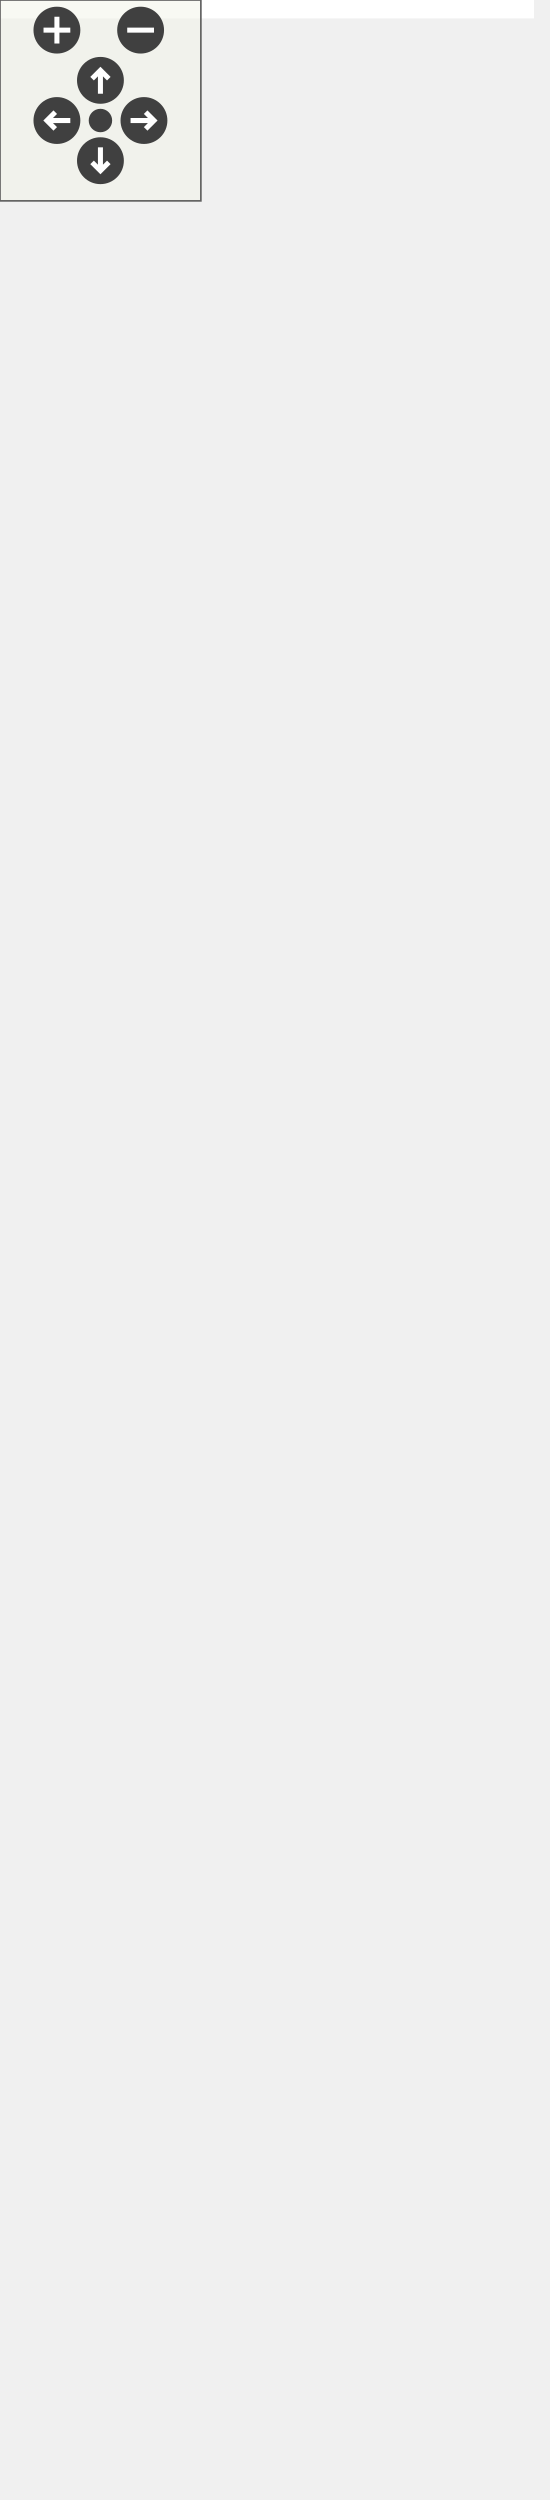
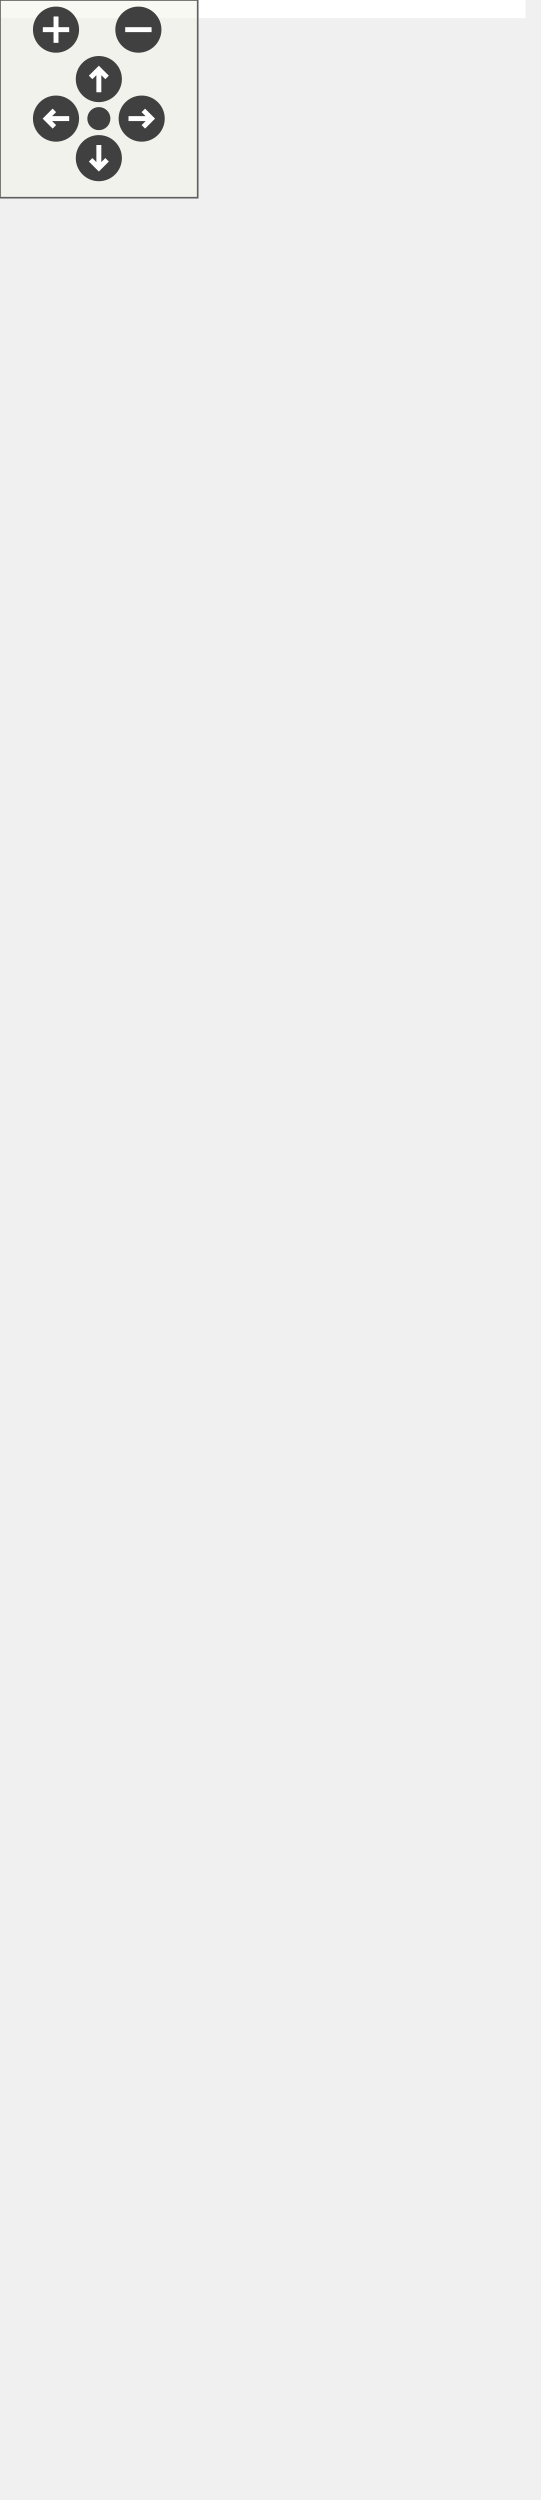
<svg xmlns="http://www.w3.org/2000/svg" xmlns:xlink="http://www.w3.org/1999/xlink" id="main" version="1.1" xml:space="preserve">
  <defs>
    <circle id="rim" cx="0" cy="0" r="7" />
    <circle id="rim2" cx="0" cy="0" r="3.5" />
    <g id="zoomPlus">
      <use xlink:href="#rim" fill="#404040">
        <set attributeName="fill" to="#808080" begin="zoomplus.mouseover" end="zoomplus.mouseout" />
      </use>
      <path d="M-4,0h8M0,-4v8" fill="none" stroke="white" stroke-width="1.5" pointer-events="none" />
    </g>
    <g id="zoomMin">
      <use xlink:href="#rim" fill="#404040">
        <set attributeName="fill" to="#808080" begin="zoomminus.mouseover" end="zoomminus.mouseout" />
      </use>
      <path d="M-4,0h8" fill="none" stroke="white" stroke-width="1.5" pointer-events="none" />
    </g>
    <g id="dirArrow">
      <path fill="none" stroke="white" stroke-width="1.5" d="M0,-3.0v7 M-2.5,-0.5L0,-3.0L2.5,-0.5" />
    </g>
    <g id="resetDef">
      <use xlink:href="#rim2" fill="#404040">
        <set attributeName="fill" to="#808080" begin="reset.mouseover" end="reset.mouseout" />
      </use>
    </g>
  </defs>
  <svg id="graph" class="graph">
    <g id="viewport">
-       <polygon fill="white" stroke="white" points="-4,5 -4,-686 159,-686 159,5 -4,5" />
+       <polygon fill="white" stroke="white" points="-4,5 -4,-698 159,-698 159,5 -4,5" />
      <g id="node1" class="node">
-         <polygon fill="#bfbfbf" stroke="black" points="23.5,-605 23.5,-681 130.5,-681 130.5,-605 23.5,-605" />
-         <text text-anchor="middle" x="77" y="-668" font-family="Helvetica,sans-Serif" font-size="10.00">IMagicUser</text>
-         <polyline fill="none" stroke="black" points="23.5,-660 130.5,-660 " />
-         <text text-anchor="start" x="31.5" y="-647" font-family="Helvetica,sans-Serif" font-size="10.00">+ MagicSkills</text>
-         <polyline fill="none" stroke="black" points="23.5,-639 130.5,-639 " />
-         <text text-anchor="start" x="31.5" y="-626" font-family="Helvetica,sans-Serif" font-size="10.00">+ LearnMagicSkill()</text>
-         <text text-anchor="start" x="31.5" y="-613" font-family="Helvetica,sans-Serif" font-size="10.00">+ TriggerMagicSkill()</text>
+         <polygon fill="#bfbfbf" stroke="black" points="23.5,-617 23.5,-693 130.5,-693 130.5,-617 23.5,-617" />
+         <text text-anchor="middle" x="77" y="-680" font-family="Helvetica,sans-Serif" font-size="10.00">IMagicUser</text>
+         <polyline fill="none" stroke="black" points="23.5,-672 130.5,-672 " />
+         <text text-anchor="start" x="31.5" y="-659" font-family="Helvetica,sans-Serif" font-size="10.00">+ MagicSkills</text>
+         <polyline fill="none" stroke="black" points="23.5,-651 130.5,-651 " />
+         <text text-anchor="start" x="31.5" y="-638" font-family="Helvetica,sans-Serif" font-size="10.00">+ LearnMagicSkill()</text>
+         <text text-anchor="start" x="31.5" y="-625" font-family="Helvetica,sans-Serif" font-size="10.00">+ TriggerMagicSkill()</text>
      </g>
      <g id="node3" class="node">
        <a xlink:href="../../d9/d5c/class_action_rpg_kit_1_1_character_1_1_base_character.xhtml" target="_top" xlink:title="Base implementation of a Character.">
-           <polygon fill="white" stroke="black" points="9.5,-127 9.5,-567 144.5,-567 144.5,-127 9.5,-127" />
-           <text text-anchor="middle" x="77" y="-554" font-family="Helvetica,sans-Serif" font-size="10.00">BaseCharacter</text>
-           <polyline fill="none" stroke="black" points="9.5,-546 144.5,-546 " />
-           <text text-anchor="start" x="17.5" y="-533" font-family="Helvetica,sans-Serif" font-size="10.00">+ _idleState</text>
-           <text text-anchor="start" x="17.5" y="-520" font-family="Helvetica,sans-Serif" font-size="10.00">+ Name</text>
-           <text text-anchor="start" x="17.5" y="-507" font-family="Helvetica,sans-Serif" font-size="10.00">+ Stats</text>
-           <text text-anchor="start" x="17.5" y="-494" font-family="Helvetica,sans-Serif" font-size="10.00">+ Inventory</text>
-           <text text-anchor="start" x="17.5" y="-481" font-family="Helvetica,sans-Serif" font-size="10.00">+ CurrentState</text>
-           <text text-anchor="start" x="17.5" y="-468" font-family="Helvetica,sans-Serif" font-size="10.00">+ Magic</text>
-           <text text-anchor="start" x="17.5" y="-455" font-family="Helvetica,sans-Serif" font-size="10.00">+ MagicSkills</text>
-           <text text-anchor="start" x="17.5" y="-442" font-family="Helvetica,sans-Serif" font-size="10.00">+ Life</text>
-           <text text-anchor="start" x="17.5" y="-429" font-family="Helvetica,sans-Serif" font-size="10.00">+ Enemies</text>
-           <text text-anchor="start" x="17.5" y="-416" font-family="Helvetica,sans-Serif" font-size="10.00">+ CombatSkills</text>
-           <text text-anchor="start" x="17.5" y="-403" font-family="Helvetica,sans-Serif" font-size="10.00">- _currentState</text>
-           <text text-anchor="start" x="17.5" y="-390" font-family="Helvetica,sans-Serif" font-size="10.00">- _magicSkills</text>
-           <text text-anchor="start" x="17.5" y="-377" font-family="Helvetica,sans-Serif" font-size="10.00">- _magicSkillEndTimes</text>
-           <text text-anchor="start" x="17.5" y="-364" font-family="Helvetica,sans-Serif" font-size="10.00">- _enemies</text>
-           <text text-anchor="start" x="17.5" y="-351" font-family="Helvetica,sans-Serif" font-size="10.00">- _combatSkills</text>
-           <text text-anchor="start" x="17.5" y="-338" font-family="Helvetica,sans-Serif" font-size="10.00">- _combatSkillEndTimes</text>
-           <polyline fill="none" stroke="black" points="9.5,-330 144.5,-330 " />
-           <text text-anchor="start" x="17.5" y="-317" font-family="Helvetica,sans-Serif" font-size="10.00">+ BaseCharacter()</text>
-           <text text-anchor="start" x="17.5" y="-304" font-family="Helvetica,sans-Serif" font-size="10.00">+ BaseCharacter()</text>
-           <text text-anchor="start" x="17.5" y="-291" font-family="Helvetica,sans-Serif" font-size="10.00">+ ToString()</text>
-           <text text-anchor="start" x="17.5" y="-278" font-family="Helvetica,sans-Serif" font-size="10.00">+ LearnMagicSkill()</text>
-           <text text-anchor="start" x="17.5" y="-265" font-family="Helvetica,sans-Serif" font-size="10.00">+ TriggerMagicSkill()</text>
-           <text text-anchor="start" x="17.5" y="-252" font-family="Helvetica,sans-Serif" font-size="10.00">+ PreUseCountdown()</text>
-           <text text-anchor="start" x="17.5" y="-239" font-family="Helvetica,sans-Serif" font-size="10.00">+ AddEnemy()</text>
-           <text text-anchor="start" x="17.5" y="-226" font-family="Helvetica,sans-Serif" font-size="10.00">+ LearnCombatSkill()</text>
-           <text text-anchor="start" x="17.5" y="-213" font-family="Helvetica,sans-Serif" font-size="10.00">+ TriggerCombatSkill()</text>
-           <text text-anchor="start" x="17.5" y="-200" font-family="Helvetica,sans-Serif" font-size="10.00">+ PreUseCountdown()</text>
-           <text text-anchor="start" x="17.5" y="-187" font-family="Helvetica,sans-Serif" font-size="10.00">+ OnAttacked()</text>
-           <text text-anchor="start" x="17.5" y="-174" font-family="Helvetica,sans-Serif" font-size="10.00">- UseMagicSkill()</text>
-           <text text-anchor="start" x="17.5" y="-161" font-family="Helvetica,sans-Serif" font-size="10.00">- MagicSkillCanBeUsed()</text>
-           <text text-anchor="start" x="17.5" y="-148" font-family="Helvetica,sans-Serif" font-size="10.00">- UseCombatSkill()</text>
-           <text text-anchor="start" x="17.5" y="-135" font-family="Helvetica,sans-Serif" font-size="10.00">- CombatSkillCanBeUsed()</text>
+           <polygon fill="white" stroke="black" points="9.5,-126.5 9.5,-579.5 144.5,-579.5 144.5,-126.5 9.5,-126.5" />
+           <text text-anchor="middle" x="77" y="-566.5" font-family="Helvetica,sans-Serif" font-size="10.00">BaseCharacter</text>
+           <polyline fill="none" stroke="black" points="9.5,-558.5 144.5,-558.5 " />
+           <text text-anchor="start" x="17.5" y="-545.5" font-family="Helvetica,sans-Serif" font-size="10.00">+ _idleState</text>
+           <text text-anchor="start" x="17.5" y="-532.5" font-family="Helvetica,sans-Serif" font-size="10.00">+ _moveState</text>
+           <text text-anchor="start" x="17.5" y="-519.5" font-family="Helvetica,sans-Serif" font-size="10.00">+ Position</text>
+           <text text-anchor="start" x="17.5" y="-506.5" font-family="Helvetica,sans-Serif" font-size="10.00">+ Name</text>
+           <text text-anchor="start" x="17.5" y="-493.5" font-family="Helvetica,sans-Serif" font-size="10.00">+ Stats</text>
+           <text text-anchor="start" x="17.5" y="-480.5" font-family="Helvetica,sans-Serif" font-size="10.00">+ Inventory</text>
+           <text text-anchor="start" x="17.5" y="-467.5" font-family="Helvetica,sans-Serif" font-size="10.00">+ CurrentState</text>
+           <text text-anchor="start" x="17.5" y="-454.5" font-family="Helvetica,sans-Serif" font-size="10.00">+ Magic</text>
+           <text text-anchor="start" x="17.5" y="-441.5" font-family="Helvetica,sans-Serif" font-size="10.00">+ MagicSkills</text>
+           <text text-anchor="start" x="17.5" y="-428.5" font-family="Helvetica,sans-Serif" font-size="10.00">+ Life</text>
+           <text text-anchor="start" x="17.5" y="-415.5" font-family="Helvetica,sans-Serif" font-size="10.00">+ Enemies</text>
+           <text text-anchor="start" x="17.5" y="-402.5" font-family="Helvetica,sans-Serif" font-size="10.00">+ CombatSkills</text>
+           <text text-anchor="start" x="17.5" y="-389.5" font-family="Helvetica,sans-Serif" font-size="10.00">- _magicSkills</text>
+           <text text-anchor="start" x="17.5" y="-376.5" font-family="Helvetica,sans-Serif" font-size="10.00">- _magicSkillEndTimes</text>
+           <text text-anchor="start" x="17.5" y="-363.5" font-family="Helvetica,sans-Serif" font-size="10.00">- _enemies</text>
+           <text text-anchor="start" x="17.5" y="-350.5" font-family="Helvetica,sans-Serif" font-size="10.00">- _combatSkills</text>
+           <text text-anchor="start" x="17.5" y="-337.5" font-family="Helvetica,sans-Serif" font-size="10.00">- _combatSkillEndTimes</text>
+           <polyline fill="none" stroke="black" points="9.5,-329.5 144.5,-329.5 " />
+           <text text-anchor="start" x="17.5" y="-316.5" font-family="Helvetica,sans-Serif" font-size="10.00">+ BaseCharacter()</text>
+           <text text-anchor="start" x="17.5" y="-303.5" font-family="Helvetica,sans-Serif" font-size="10.00">+ BaseCharacter()</text>
+           <text text-anchor="start" x="17.5" y="-290.5" font-family="Helvetica,sans-Serif" font-size="10.00">+ ToString()</text>
+           <text text-anchor="start" x="17.5" y="-277.5" font-family="Helvetica,sans-Serif" font-size="10.00">+ LearnMagicSkill()</text>
+           <text text-anchor="start" x="17.5" y="-264.5" font-family="Helvetica,sans-Serif" font-size="10.00">+ TriggerMagicSkill()</text>
+           <text text-anchor="start" x="17.5" y="-251.5" font-family="Helvetica,sans-Serif" font-size="10.00">+ PreUseCountdown()</text>
+           <text text-anchor="start" x="17.5" y="-238.5" font-family="Helvetica,sans-Serif" font-size="10.00">+ AddEnemy()</text>
+           <text text-anchor="start" x="17.5" y="-225.5" font-family="Helvetica,sans-Serif" font-size="10.00">+ LearnCombatSkill()</text>
+           <text text-anchor="start" x="17.5" y="-212.5" font-family="Helvetica,sans-Serif" font-size="10.00">+ TriggerCombatSkill()</text>
+           <text text-anchor="start" x="17.5" y="-199.5" font-family="Helvetica,sans-Serif" font-size="10.00">+ PreUseCountdown()</text>
+           <text text-anchor="start" x="17.5" y="-186.5" font-family="Helvetica,sans-Serif" font-size="10.00">+ OnAttacked()</text>
+           <text text-anchor="start" x="17.5" y="-173.5" font-family="Helvetica,sans-Serif" font-size="10.00">- UseMagicSkill()</text>
+           <text text-anchor="start" x="17.5" y="-160.5" font-family="Helvetica,sans-Serif" font-size="10.00">- MagicSkillCanBeUsed()</text>
+           <text text-anchor="start" x="17.5" y="-147.5" font-family="Helvetica,sans-Serif" font-size="10.00">- UseCombatSkill()</text>
+           <text text-anchor="start" x="17.5" y="-134.5" font-family="Helvetica,sans-Serif" font-size="10.00">- CombatSkillCanBeUsed()</text>
        </a>
      </g>
      <g id="edge2" class="edge">
-         <path fill="none" stroke="midnightblue" d="M77,-594.633C77,-586.161 77,-576.877 77,-567.03" />
-         <polygon fill="none" stroke="midnightblue" points="73.5,-594.909 77,-604.909 80.5,-594.909 73.5,-594.909" />
+         <path fill="none" stroke="midnightblue" d="M77,-606.684C77,-598.391 77,-589.313 77,-579.681" />
+         <polygon fill="none" stroke="midnightblue" points="73.5,-606.751 77,-616.751 80.5,-606.752 73.5,-606.751" />
      </g>
      <g id="node5" class="node">
        <a xlink:href="../../d2/df0/class_action_rpg_kit_1_1_character_1_1_enemy.xhtml" target="_top" xlink:title="Representation of a Hostile, game controlled character.">
          <polygon fill="white" stroke="black" points="0,-0.5 0,-89.5 68,-89.5 68,-0.5 0,-0.5" />
          <text text-anchor="middle" x="34" y="-76.5" font-family="Helvetica,sans-Serif" font-size="10.00">Enemy</text>
          <polyline fill="none" stroke="black" points="0,-68.5 68,-68.5 " />
          <text text-anchor="start" x="8" y="-55.5" font-family="Helvetica,sans-Serif" font-size="10.00">+ Inventory</text>
          <text text-anchor="start" x="8" y="-42.5" font-family="Helvetica,sans-Serif" font-size="10.00">- _inventory</text>
          <polyline fill="none" stroke="black" points="0,-34.5 68,-34.5 " />
          <text text-anchor="start" x="8" y="-21.5" font-family="Helvetica,sans-Serif" font-size="10.00">+ Enemy()</text>
          <text text-anchor="start" x="8" y="-8.5" font-family="Helvetica,sans-Serif" font-size="10.00">+ Enemy()</text>
        </a>
      </g>
      <g id="edge4" class="edge">
-         <path fill="none" stroke="midnightblue" d="M44.186,-116.538C42.822,-106.959 41.543,-97.978 40.383,-89.83" />
-         <polygon fill="none" stroke="midnightblue" points="40.762,-117.319 45.636,-126.726 47.692,-116.332 40.762,-117.319" />
+         <path fill="none" stroke="midnightblue" d="M43.935,-116.16C42.601,-106.606 41.352,-97.657 40.219,-89.547" />
+         <polygon fill="none" stroke="midnightblue" points="40.505,-116.906 45.354,-126.326 47.438,-115.938 40.505,-116.906" />
      </g>
      <g id="node7" class="node">
        <a xlink:href="../../d7/dd8/class_action_rpg_kit_1_1_character_1_1_player.xhtml" target="_top" xlink:title="Representation of a Player controllable character.">
          <polygon fill="white" stroke="black" points="86,-0.5 86,-89.5 154,-89.5 154,-0.5 86,-0.5" />
          <text text-anchor="middle" x="120" y="-76.5" font-family="Helvetica,sans-Serif" font-size="10.00">Player</text>
          <polyline fill="none" stroke="black" points="86,-68.5 154,-68.5 " />
          <text text-anchor="start" x="94" y="-55.5" font-family="Helvetica,sans-Serif" font-size="10.00">+ Inventory</text>
          <text text-anchor="start" x="94" y="-42.5" font-family="Helvetica,sans-Serif" font-size="10.00">- _inventory</text>
          <polyline fill="none" stroke="black" points="86,-34.5 154,-34.5 " />
          <text text-anchor="start" x="94" y="-21.5" font-family="Helvetica,sans-Serif" font-size="10.00">+ Player()</text>
          <text text-anchor="start" x="94" y="-8.5" font-family="Helvetica,sans-Serif" font-size="10.00">+ Player()</text>
        </a>
      </g>
      <g id="edge6" class="edge">
-         <path fill="none" stroke="midnightblue" d="M109.814,-116.538C111.178,-106.959 112.457,-97.978 113.617,-89.83" />
-         <polygon fill="none" stroke="midnightblue" points="106.308,-116.332 108.364,-126.726 113.238,-117.319 106.308,-116.332" />
+         <path fill="none" stroke="midnightblue" d="M110.065,-116.16C111.399,-106.606 112.649,-97.657 113.781,-89.547" />
+         <polygon fill="none" stroke="midnightblue" points="106.562,-115.938 108.646,-126.326 113.495,-116.906 106.562,-115.938" />
      </g>
    </g>
  </svg>
  <g id="navigator" transform="translate(0 0)" fill="#404254">
    <rect fill="#f2f5e9" fill-opacity="0.5" stroke="#606060" stroke-width=".5" x="0" y="0" width="60" height="60" />
    <use id="zoomplus" xlink:href="#zoomPlus" x="17" y="9" />
    <use id="zoomminus" xlink:href="#zoomMin" x="42" y="9" />
    <use id="reset" xlink:href="#resetDef" x="30" y="36" />
    <g id="arrowUp" xlink:href="#dirArrow" transform="translate(30 24)">
      <use xlink:href="#rim" fill="#404040">
        <set attributeName="fill" to="#808080" begin="arrowUp.mouseover" end="arrowUp.mouseout" />
      </use>
      <path fill="none" stroke="white" stroke-width="1.5" d="M0,-3.0v7 M-2.5,-0.5L0,-3.0L2.5,-0.5" />
    </g>
    <g id="arrowRight" xlink:href="#dirArrow" transform="rotate(90) translate(36 -43)">
      <use xlink:href="#rim" fill="#404040">
        <set attributeName="fill" to="#808080" begin="arrowRight.mouseover" end="arrowRight.mouseout" />
      </use>
      <path fill="none" stroke="white" stroke-width="1.5" d="M0,-3.0v7 M-2.5,-0.5L0,-3.0L2.5,-0.5" />
    </g>
    <g id="arrowDown" xlink:href="#dirArrow" transform="rotate(180) translate(-30 -48)">
      <use xlink:href="#rim" fill="#404040">
        <set attributeName="fill" to="#808080" begin="arrowDown.mouseover" end="arrowDown.mouseout" />
      </use>
      <path fill="none" stroke="white" stroke-width="1.5" d="M0,-3.0v7 M-2.5,-0.5L0,-3.0L2.5,-0.5" />
    </g>
    <g id="arrowLeft" xlink:href="#dirArrow" transform="rotate(270) translate(-36 17)">
      <use xlink:href="#rim" fill="#404040">
        <set attributeName="fill" to="#808080" begin="arrowLeft.mouseover" end="arrowLeft.mouseout" />
      </use>
      <path fill="none" stroke="white" stroke-width="1.5" d="M0,-3.0v7 M-2.5,-0.5L0,-3.0L2.5,-0.5" />
    </g>
  </g>
</svg>
